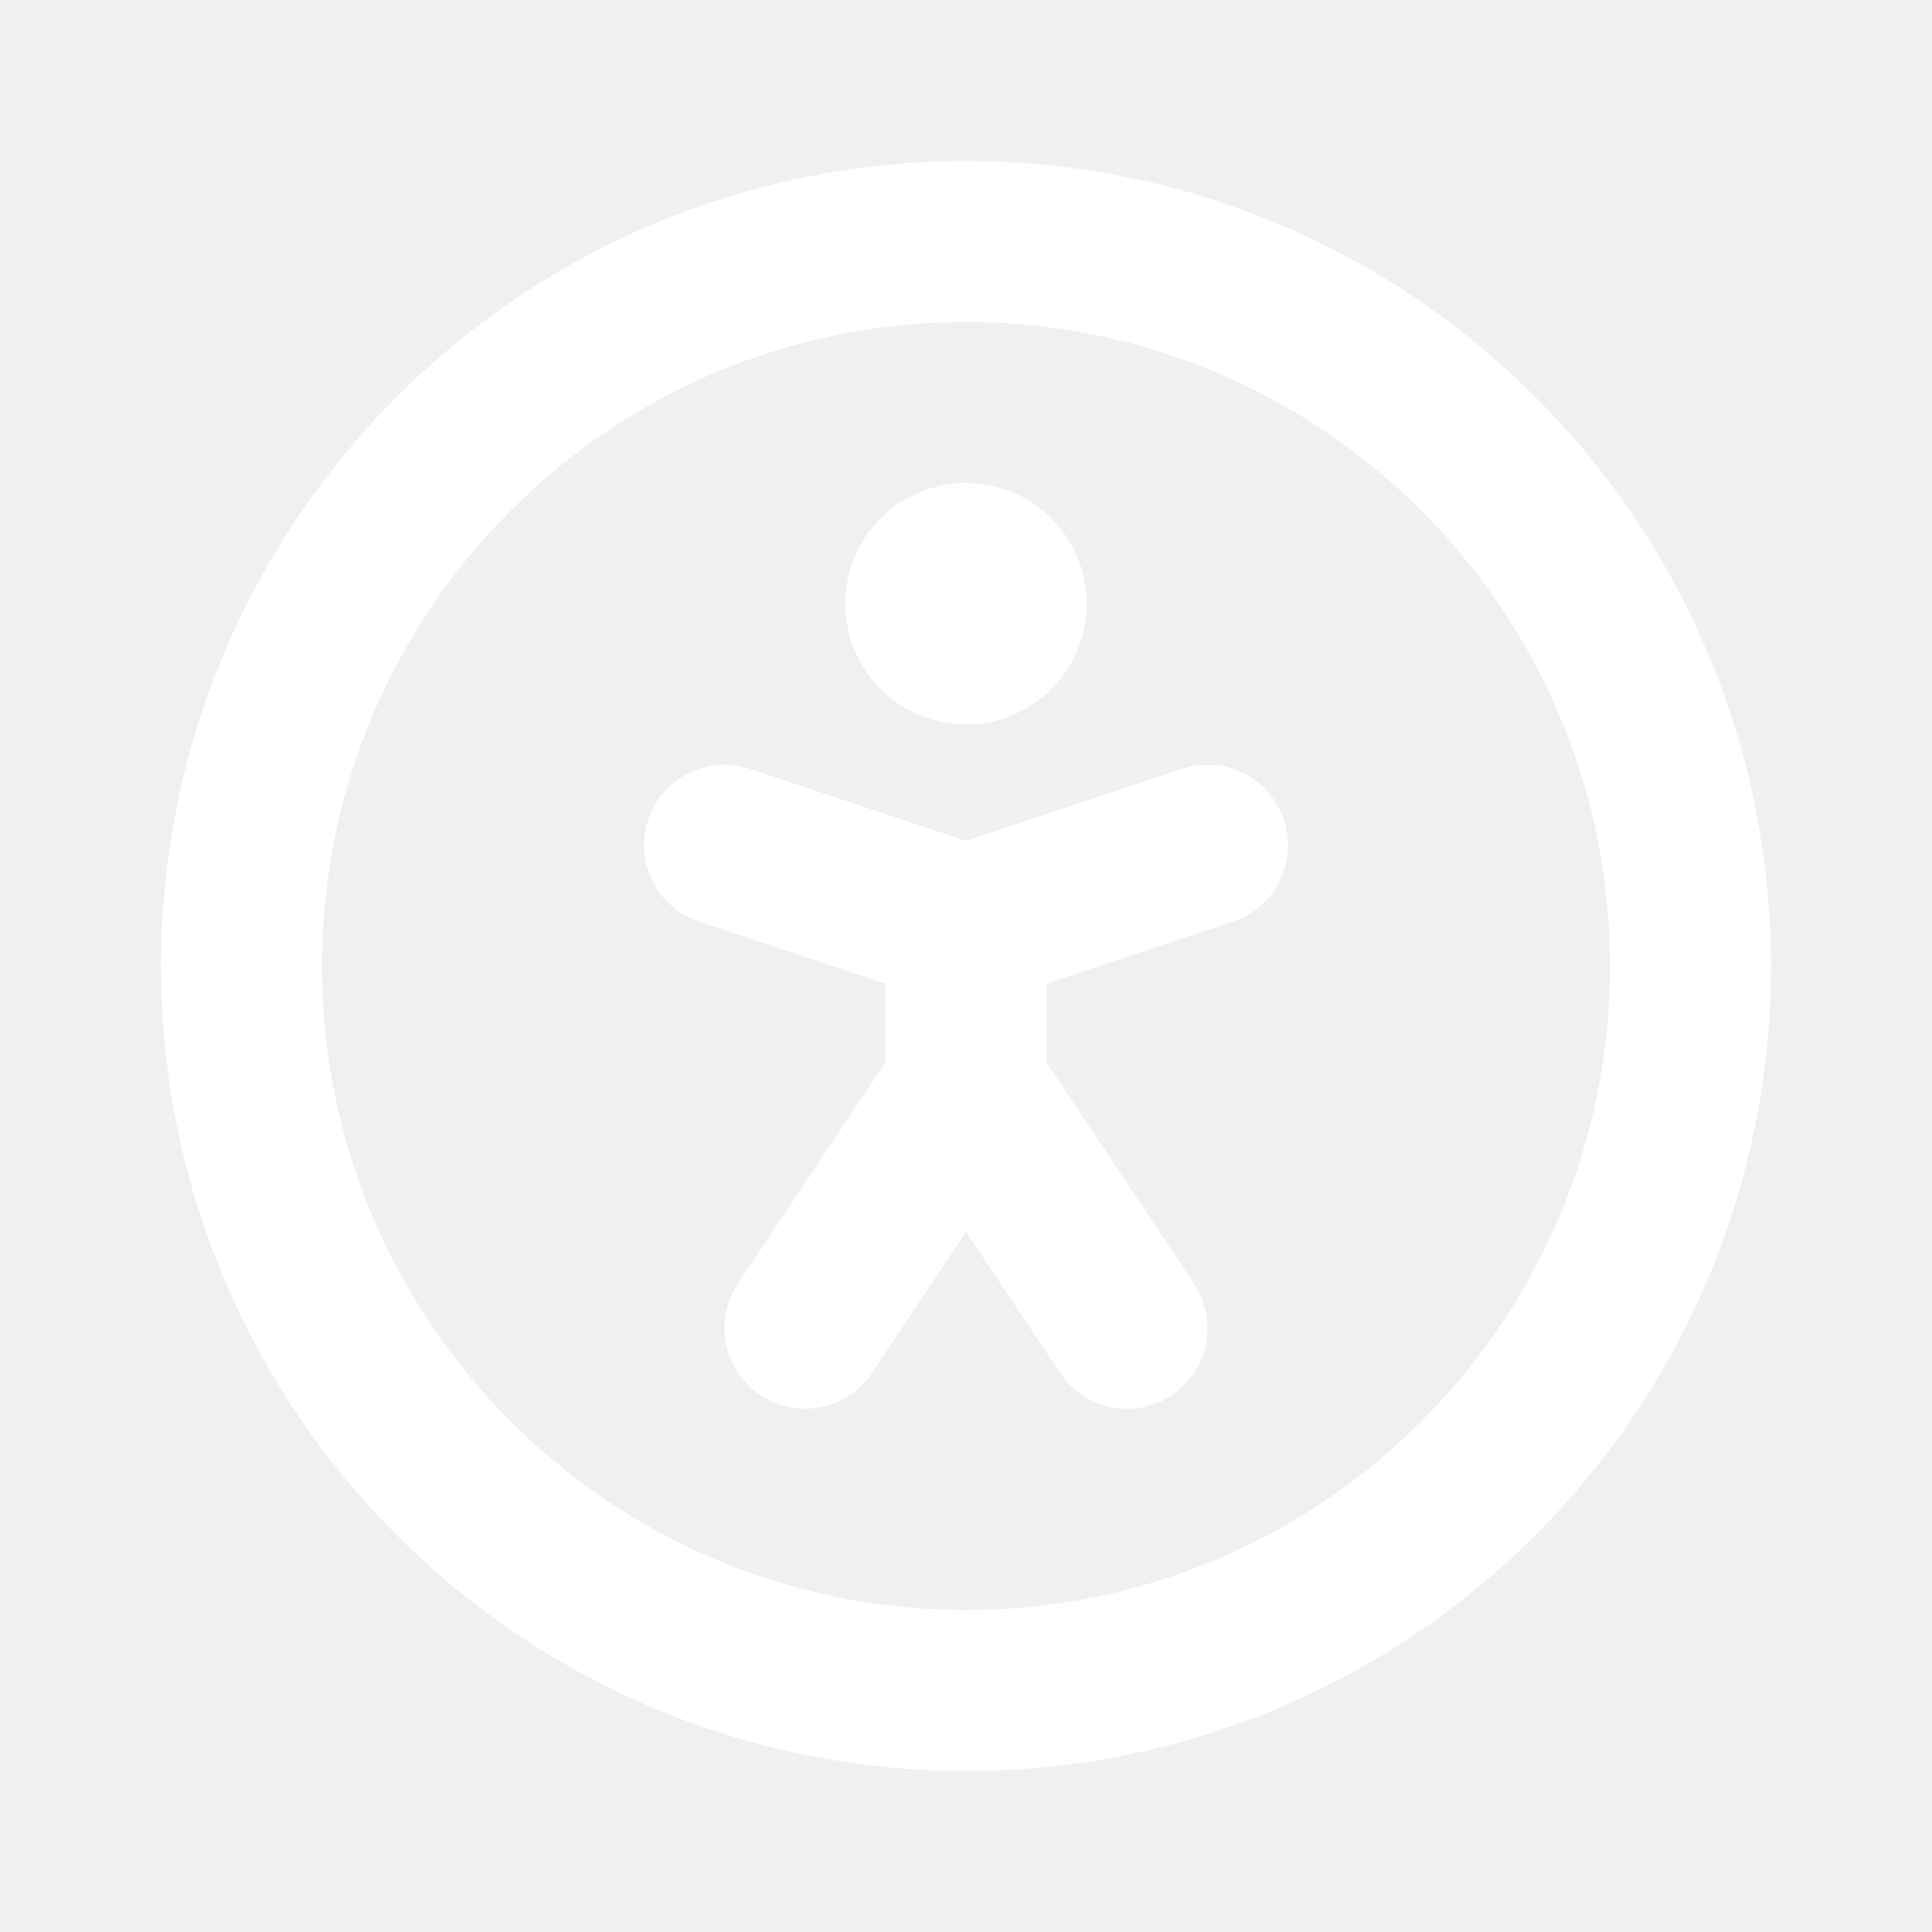
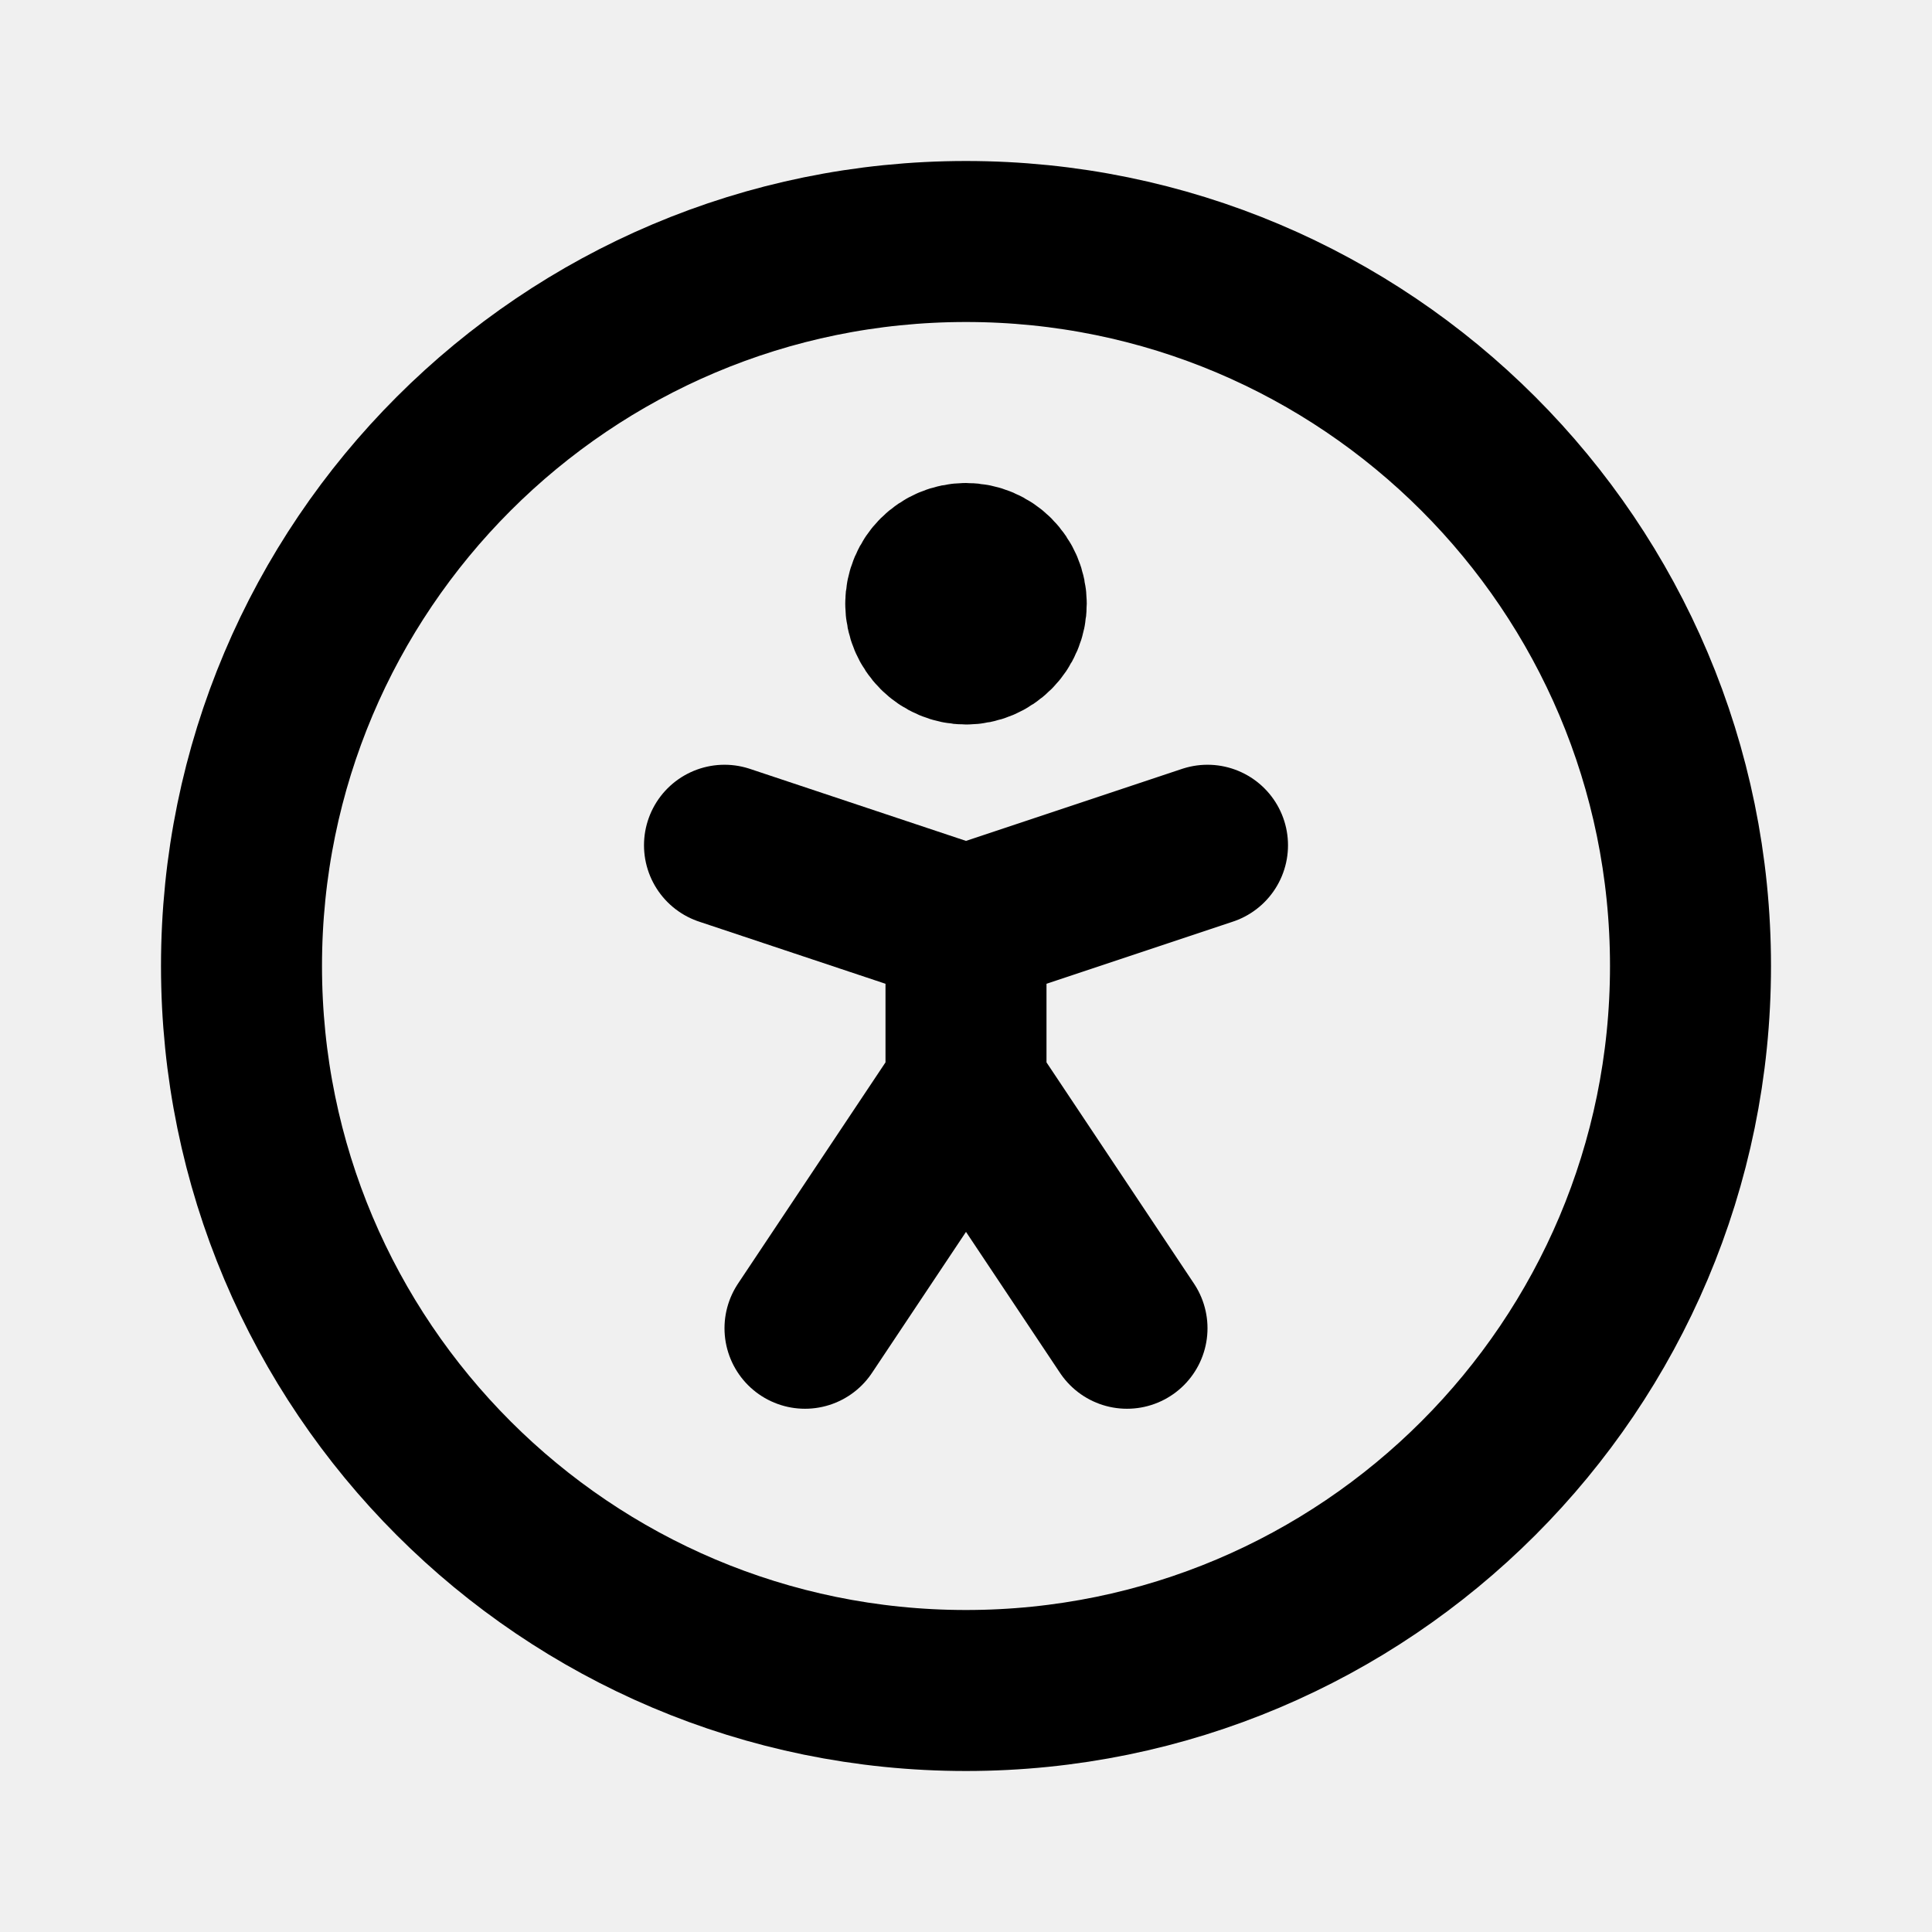
<svg xmlns="http://www.w3.org/2000/svg" width="1em" height="1em" viewBox="0 0 24 24">
-   <g fill="none" stroke="#ffffff" stroke-linecap="round" stroke-linejoin="round" stroke-width="2">
+   <g fill="none" stroke="currentColor" stroke-linecap="round" stroke-linejoin="round" stroke-width="2">
    <path d="M3 12a9 9 0 1 0 18 0a9 9 0 1 0-18 0" />
    <path d="m10 16.5l2-3l2 3m-2-3v-2l3-1m-6 0l3 1" />
-     <path fill="#ffffff" d="M11.5 7.5a.5.5 0 1 0 1 0a.5.5 0 1 0-1 0" />
+     <path fill="currentColor" d="M11.5 7.5a.5.5 0 1 0 1 0a.5.5 0 1 0-1 0" />
  </g>
</svg>
